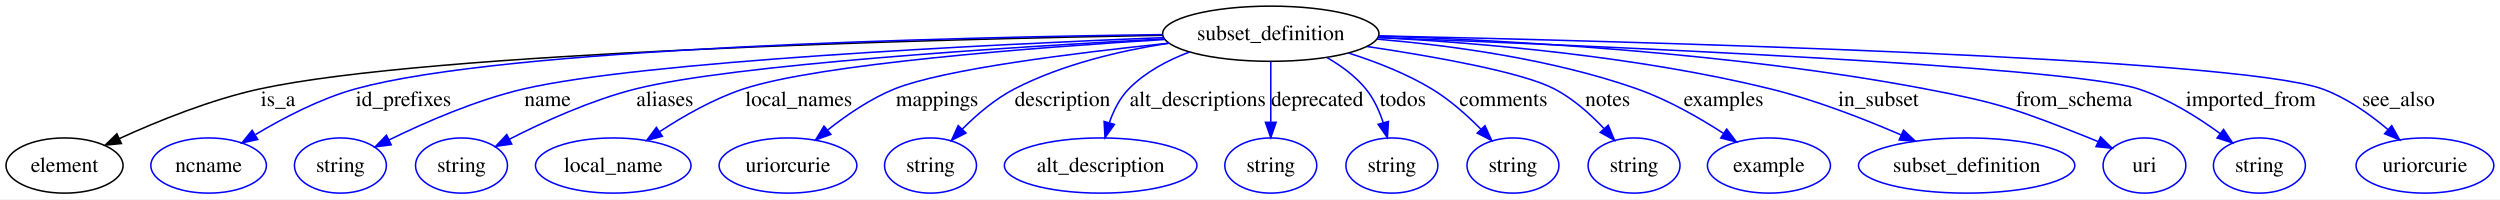
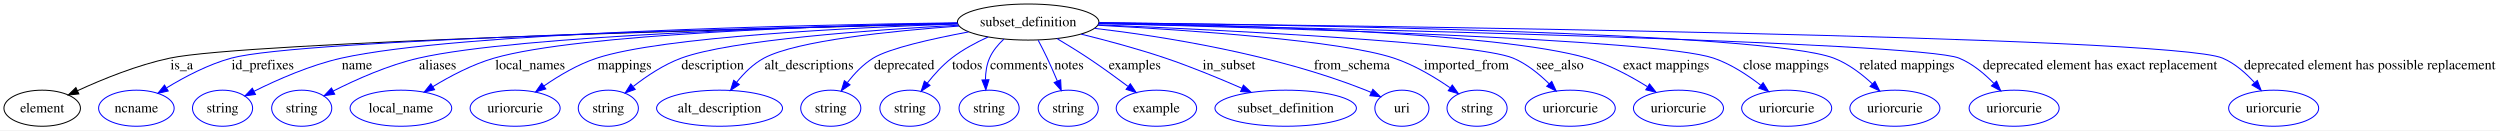
- <svg xmlns="http://www.w3.org/2000/svg" width="1631pt" height="130pt" viewBox="0.00 0.00 1631.07 130.00">
+ <svg xmlns="http://www.w3.org/2000/svg" width="2495pt" height="130pt" viewBox="0.00 0.00 2494.98 130.00">
  <g id="graph0" class="graph" transform="scale(1 1) rotate(0) translate(4 126)">
-     <polygon fill="#ffffff" stroke="transparent" points="-4,4 -4,-126 1627.068,-126 1627.068,4 -4,4" />
+     <polygon fill="#ffffff" stroke="transparent" points="-4,4 -4,-126 2490.981,-126 2490.981,4 -4,4" />
    <g id="node1" class="node">
-       <ellipse fill="none" stroke="#000000" cx="825.097" cy="-104" rx="70.577" ry="18" />
-       <text text-anchor="middle" x="825.097" y="-99.8" font-family="Times,serif" font-size="14.00" fill="#000000">subset_definition</text>
+       <ellipse fill="none" stroke="#000000" cx="1022.097" cy="-104" rx="70.577" ry="18" />
+       <text text-anchor="middle" x="1022.097" y="-99.8" font-family="Times,serif" font-size="14.00" fill="#000000">subset_definition</text>
    </g>
    <g id="node2" class="node">
      <ellipse fill="none" stroke="#000000" cx="38.097" cy="-18" rx="38.194" ry="18" />
      <text text-anchor="middle" x="38.097" y="-13.8" font-family="Times,serif" font-size="14.00" fill="#000000">element</text>
    </g>
    <g id="edge1" class="edge">
-       <path fill="none" stroke="#000000" d="M754.571,-102.986C608.254,-100.417 276.13,-92.056 165.545,-68 133.418,-61.011 98.799,-46.977 73.761,-35.551" />
-       <polygon fill="#000000" stroke="#000000" points="75.203,-32.362 64.66,-31.32 72.252,-38.709 75.203,-32.362" />
+       <path fill="none" stroke="#000000" d="M951.726,-102.379C760.647,-97.79 241.365,-83.997 165.545,-68 133.169,-61.169 98.316,-46.981 73.254,-35.458" />
+       <polygon fill="#000000" stroke="#000000" points="74.694,-32.268 64.154,-31.193 71.723,-38.606 74.694,-32.268" />
      <text text-anchor="middle" x="177.373" y="-56.8" font-family="Times,serif" font-size="14.00" fill="#000000">is_a</text>
    </g>
    <g id="node3" class="node">
      <ellipse fill="none" stroke="#0000ff" cx="132.097" cy="-18" rx="37.709" ry="18" />
      <text text-anchor="middle" x="132.097" y="-13.8" font-family="Times,serif" font-size="14.00" fill="#000000">ncname</text>
    </g>
    <g id="edge2" class="edge">
-       <path fill="none" stroke="#0000ff" d="M754.585,-103.435C618.633,-101.739 325.095,-94.972 227.883,-68 204.794,-61.594 180.899,-49.132 162.75,-38.253" />
-       <polygon fill="#0000ff" stroke="#0000ff" points="164.168,-35.016 153.818,-32.749 160.495,-40.975 164.168,-35.016" />
-       <text text-anchor="middle" x="259.204" y="-56.8" font-family="Times,serif" font-size="14.00" fill="#000000">id_prefixes</text>
+       <path fill="none" stroke="#0000ff" d="M951.463,-102.567C769.779,-98.63 295.648,-86.686 226.883,-68 203.949,-61.768 180.304,-49.307 162.366,-38.385" />
+       <polygon fill="#0000ff" stroke="#0000ff" points="163.872,-35.198 153.54,-32.854 160.155,-41.13 163.872,-35.198" />
+       <text text-anchor="middle" x="258.204" y="-56.8" font-family="Times,serif" font-size="14.00" fill="#000000">id_prefixes</text>
    </g>
    <g id="node4" class="node">
      <ellipse fill="none" stroke="#0000ff" cx="218.097" cy="-18" rx="30.003" ry="18" />
      <text text-anchor="middle" x="218.097" y="-13.8" font-family="Times,serif" font-size="14.00" fill="#000000">string</text>
    </g>
    <g id="edge3" class="edge">
-       <path fill="none" stroke="#0000ff" d="M754.815,-101.468C639.458,-96.866 415.05,-85.914 337.779,-68 306.738,-60.803 273.446,-46.286 249.875,-34.74" />
-       <polygon fill="#0000ff" stroke="#0000ff" points="251.228,-31.503 240.718,-30.163 248.099,-37.765 251.228,-31.503" />
-       <text text-anchor="middle" x="353.255" y="-56.8" font-family="Times,serif" font-size="14.00" fill="#000000">name</text>
+       <path fill="none" stroke="#0000ff" d="M951.374,-103.262C800.66,-101.204 452.195,-93.733 336.779,-68 305.899,-61.115 272.896,-46.565 249.551,-34.927" />
+       <polygon fill="#0000ff" stroke="#0000ff" points="250.982,-31.728 240.483,-30.31 247.806,-37.966 250.982,-31.728" />
+       <text text-anchor="middle" x="352.255" y="-56.8" font-family="Times,serif" font-size="14.00" fill="#000000">name</text>
    </g>
    <g id="node5" class="node">
      <ellipse fill="none" stroke="#0000ff" cx="297.097" cy="-18" rx="30.003" ry="18" />
      <text text-anchor="middle" x="297.097" y="-13.8" font-family="Times,serif" font-size="14.00" fill="#000000">string</text>
    </g>
    <g id="edge4" class="edge">
-       <path fill="none" stroke="#0000ff" d="M755.569,-100.634C655.03,-95.31 474.158,-83.896 410.779,-68 381.684,-60.702 350.637,-46.569 328.353,-35.186" />
-       <polygon fill="#0000ff" stroke="#0000ff" points="329.856,-32.022 319.37,-30.503 326.62,-38.23 329.856,-32.022" />
-       <text text-anchor="middle" x="429.755" y="-56.8" font-family="Times,serif" font-size="14.00" fill="#000000">aliases</text>
+       <path fill="none" stroke="#0000ff" d="M951.538,-102.75C813.884,-99.829 514.203,-90.977 413.779,-68 383.568,-61.087 351.339,-46.682 328.425,-35.101" />
+       <polygon fill="#0000ff" stroke="#0000ff" points="330.006,-31.978 319.514,-30.502 326.796,-38.199 330.006,-31.978" />
+       <text text-anchor="middle" x="432.755" y="-56.8" font-family="Times,serif" font-size="14.00" fill="#000000">aliases</text>
    </g>
    <g id="node6" class="node">
      <ellipse fill="none" stroke="#0000ff" cx="396.097" cy="-18" rx="50.731" ry="18" />
      <text text-anchor="middle" x="396.097" y="-13.8" font-family="Times,serif" font-size="14.00" fill="#000000">local_name</text>
    </g>
    <g id="edge5" class="edge">
-       <path fill="none" stroke="#0000ff" d="M755.998,-100.244C670.604,-94.999 530.53,-84.259 481.124,-68 461.815,-61.645 442.132,-50.434 426.572,-40.236" />
-       <polygon fill="#0000ff" stroke="#0000ff" points="428.168,-37.09 417.922,-34.392 424.249,-42.89 428.168,-37.09" />
-       <text text-anchor="middle" x="517.083" y="-56.8" font-family="Times,serif" font-size="14.00" fill="#000000">local_names</text>
+       <path fill="none" stroke="#0000ff" d="M951.461,-102.925C827.028,-100.419 573.9,-92.406 489.124,-68 467.518,-61.78 445.266,-50.046 427.944,-39.508" />
+       <polygon fill="#0000ff" stroke="#0000ff" points="429.699,-36.478 419.365,-34.142 425.987,-42.413 429.699,-36.478" />
+       <text text-anchor="middle" x="525.083" y="-56.8" font-family="Times,serif" font-size="14.00" fill="#000000">local_names</text>
    </g>
    <g id="node7" class="node">
      <ellipse fill="none" stroke="#0000ff" cx="510.097" cy="-18" rx="44.942" ry="18" />
      <text text-anchor="middle" x="510.097" y="-13.8" font-family="Times,serif" font-size="14.00" fill="#000000">uriorcurie</text>
    </g>
    <g id="edge6" class="edge">
-       <path fill="none" stroke="#0000ff" d="M758.596,-97.822C697.297,-91.483 611.195,-80.76 579.655,-68 563.973,-61.655 548.494,-51.077 536.134,-41.281" />
-       <polygon fill="#0000ff" stroke="#0000ff" points="538.058,-38.332 528.111,-34.685 533.612,-43.739 538.058,-38.332" />
-       <text text-anchor="middle" x="607.317" y="-56.8" font-family="Times,serif" font-size="14.00" fill="#000000">mappings</text>
+       <path fill="none" stroke="#0000ff" d="M951.676,-102.057C847.227,-98.508 656.592,-89.282 591.655,-68 572.789,-61.817 553.759,-50.506 538.831,-40.205" />
+       <polygon fill="#0000ff" stroke="#0000ff" points="540.724,-37.255 530.549,-34.302 536.661,-42.956 540.724,-37.255" />
+       <text text-anchor="middle" x="619.317" y="-56.8" font-family="Times,serif" font-size="14.00" fill="#000000">mappings</text>
    </g>
    <g id="node8" class="node">
      <ellipse fill="none" stroke="#0000ff" cx="603.097" cy="-18" rx="30.003" ry="18" />
      <text text-anchor="middle" x="603.097" y="-13.8" font-family="Times,serif" font-size="14.00" fill="#000000">string</text>
    </g>
    <g id="edge7" class="edge">
-       <path fill="none" stroke="#0000ff" d="M758.462,-97.826C726.673,-92.879 688.904,-83.984 657.89,-68 645.244,-61.483 633.309,-51.28 623.827,-41.785" />
-       <polygon fill="#0000ff" stroke="#0000ff" points="626.218,-39.222 616.78,-34.407 621.156,-44.056 626.218,-39.222" />
-       <text text-anchor="middle" x="689.2" y="-56.8" font-family="Times,serif" font-size="14.00" fill="#000000">description</text>
+       <path fill="none" stroke="#0000ff" d="M952.36,-100.816C866.211,-96.179 725.014,-86.084 675.89,-68 658.54,-61.613 641.384,-50.149 628.089,-39.808" />
+       <polygon fill="#0000ff" stroke="#0000ff" points="629.927,-36.794 619.946,-33.24 625.532,-42.243 629.927,-36.794" />
+       <text text-anchor="middle" x="707.2" y="-56.8" font-family="Times,serif" font-size="14.00" fill="#000000">description</text>
    </g>
    <g id="node9" class="node">
      <ellipse fill="none" stroke="#0000ff" cx="714.097" cy="-18" rx="62.825" ry="18" />
      <text text-anchor="middle" x="714.097" y="-13.8" font-family="Times,serif" font-size="14.00" fill="#000000">alt_description</text>
    </g>
    <g id="edge8" class="edge">
-       <path fill="none" stroke="#0000ff" d="M771.989,-92.022C757.681,-86.653 743.205,-78.962 732.448,-68 726.528,-61.967 722.496,-53.868 719.759,-45.947" />
-       <polygon fill="#0000ff" stroke="#0000ff" points="723.075,-44.816 716.939,-36.179 716.35,-46.757 723.075,-44.816" />
-       <text text-anchor="middle" x="777.421" y="-56.8" font-family="Times,serif" font-size="14.00" fill="#000000">alt_descriptions</text>
+       <path fill="none" stroke="#0000ff" d="M953.053,-99.999C886.48,-95.179 791.151,-85.462 758.448,-68 747.79,-62.309 738.465,-52.976 731.152,-43.905" />
+       <polygon fill="#0000ff" stroke="#0000ff" points="733.831,-41.644 725.02,-35.76 728.238,-45.854 733.831,-41.644" />
+       <text text-anchor="middle" x="803.421" y="-56.8" font-family="Times,serif" font-size="14.00" fill="#000000">alt_descriptions</text>
    </g>
    <g id="node10" class="node">
      <ellipse fill="none" stroke="#0000ff" cx="825.097" cy="-18" rx="30.003" ry="18" />
      <text text-anchor="middle" x="825.097" y="-13.8" font-family="Times,serif" font-size="14.00" fill="#000000">string</text>
    </g>
    <g id="edge9" class="edge">
-       <path fill="none" stroke="#0000ff" d="M825.097,-85.762C825.097,-74.36 825.097,-59.434 825.097,-46.494" />
-       <polygon fill="#0000ff" stroke="#0000ff" points="828.597,-46.212 825.097,-36.212 821.597,-46.212 828.597,-46.212" />
-       <text text-anchor="middle" x="855.407" y="-56.8" font-family="Times,serif" font-size="14.00" fill="#000000">deprecated</text>
+       <path fill="none" stroke="#0000ff" d="M962.568,-94.124C926.11,-87.318 883.471,-77.768 867.476,-68 857.467,-61.888 848.648,-52.593 841.684,-43.669" />
+       <polygon fill="#0000ff" stroke="#0000ff" points="844.323,-41.35 835.596,-35.343 838.673,-45.481 844.323,-41.35" />
+       <text text-anchor="middle" x="898.407" y="-56.8" font-family="Times,serif" font-size="14.00" fill="#000000">deprecated</text>
    </g>
    <g id="node11" class="node">
      <ellipse fill="none" stroke="#0000ff" cx="904.097" cy="-18" rx="30.003" ry="18" />
      <text text-anchor="middle" x="904.097" y="-13.8" font-family="Times,serif" font-size="14.00" fill="#000000">string</text>
    </g>
    <g id="edge10" class="edge">
-       <path fill="none" stroke="#0000ff" d="M861.834,-88.414C871.092,-83.061 880.314,-76.281 887.097,-68 892.267,-61.687 895.897,-53.72 898.433,-46.013" />
-       <polygon fill="#0000ff" stroke="#0000ff" points="901.857,-46.763 901.174,-36.191 895.115,-44.882 901.857,-46.763" />
-       <text text-anchor="middle" x="911.266" y="-56.8" font-family="Times,serif" font-size="14.00" fill="#000000">todos</text>
+       <path fill="none" stroke="#0000ff" d="M982.166,-89.121C969.84,-83.52 956.654,-76.427 945.759,-68 936.683,-60.98 928.252,-51.662 921.383,-42.973" />
+       <polygon fill="#0000ff" stroke="#0000ff" points="924.126,-40.799 915.304,-34.932 918.542,-45.02 924.126,-40.799" />
+       <text text-anchor="middle" x="961.266" y="-56.8" font-family="Times,serif" font-size="14.00" fill="#000000">todos</text>
    </g>
    <g id="node12" class="node">
      <ellipse fill="none" stroke="#0000ff" cx="983.097" cy="-18" rx="30.003" ry="18" />
      <text text-anchor="middle" x="983.097" y="-13.8" font-family="Times,serif" font-size="14.00" fill="#000000">string</text>
    </g>
    <g id="edge11" class="edge">
-       <path fill="none" stroke="#0000ff" d="M875.905,-91.371C893.774,-85.711 913.518,-78.012 930.097,-68 941.771,-60.95 953.013,-50.97 962.115,-41.778" />
-       <polygon fill="#0000ff" stroke="#0000ff" points="964.854,-43.977 969.221,-34.324 959.787,-39.148 964.854,-43.977" />
-       <text text-anchor="middle" x="976.869" y="-56.8" font-family="Times,serif" font-size="14.00" fill="#000000">comments</text>
+       <path fill="none" stroke="#0000ff" d="M997.873,-86.995C992.112,-81.636 986.722,-75.208 983.552,-68 980.64,-61.38 979.576,-53.773 979.464,-46.523" />
+       <polygon fill="#0000ff" stroke="#0000ff" points="982.97,-46.446 979.879,-36.312 975.976,-46.162 982.97,-46.446" />
+       <text text-anchor="middle" x="1012.869" y="-56.8" font-family="Times,serif" font-size="14.00" fill="#000000">comments</text>
    </g>
    <g id="node13" class="node">
      <ellipse fill="none" stroke="#0000ff" cx="1062.097" cy="-18" rx="30.003" ry="18" />
      <text text-anchor="middle" x="1062.097" y="-13.8" font-family="Times,serif" font-size="14.00" fill="#000000">string</text>
    </g>
    <g id="edge12" class="edge">
-       <path fill="none" stroke="#0000ff" d="M887.87,-95.662C932.879,-88.961 989.117,-78.896 1010.097,-68 1022.253,-61.687 1033.514,-51.641 1042.426,-42.205" />
-       <polygon fill="#0000ff" stroke="#0000ff" points="1045.251,-44.297 1049.327,-34.517 1040.042,-39.62 1045.251,-44.297" />
-       <text text-anchor="middle" x="1044.873" y="-56.8" font-family="Times,serif" font-size="14.00" fill="#000000">notes</text>
+       <path fill="none" stroke="#0000ff" d="M1032.078,-85.843C1035.082,-80.18 1038.318,-73.878 1041.097,-68 1044.566,-60.661 1048.081,-52.594 1051.216,-45.122" />
+       <polygon fill="#0000ff" stroke="#0000ff" points="1054.504,-46.332 1055.085,-35.753 1048.033,-43.66 1054.504,-46.332" />
+       <text text-anchor="middle" x="1062.873" y="-56.8" font-family="Times,serif" font-size="14.00" fill="#000000">notes</text>
    </g>
    <g id="node14" class="node">
      <ellipse fill="none" stroke="#0000ff" cx="1150.097" cy="-18" rx="40.123" ry="18" />
      <text text-anchor="middle" x="1150.097" y="-13.8" font-family="Times,serif" font-size="14.00" fill="#000000">example</text>
    </g>
    <g id="edge13" class="edge">
-       <path fill="none" stroke="#0000ff" d="M894.488,-100.459C943.104,-96.328 1008.973,-87.379 1064.097,-68 1084.03,-60.992 1104.553,-49.263 1120.549,-38.925" />
-       <polygon fill="#0000ff" stroke="#0000ff" points="1122.536,-41.807 1128.938,-33.364 1118.669,-35.973 1122.536,-41.807" />
-       <text text-anchor="middle" x="1120.531" y="-56.8" font-family="Times,serif" font-size="14.00" fill="#000000">examples</text>
+       <path fill="none" stroke="#0000ff" d="M1050.821,-87.506C1060.844,-81.557 1072.085,-74.663 1082.097,-68 1095.349,-59.18 1109.598,-48.842 1121.613,-39.863" />
+       <polygon fill="#0000ff" stroke="#0000ff" points="1124.039,-42.418 1129.92,-33.605 1119.827,-36.827 1124.039,-42.418" />
+       <text text-anchor="middle" x="1128.531" y="-56.8" font-family="Times,serif" font-size="14.00" fill="#000000">examples</text>
    </g>
    <g id="node15" class="node">
      <ellipse fill="none" stroke="#0000ff" cx="1279.097" cy="-18" rx="70.577" ry="18" />
      <text text-anchor="middle" x="1279.097" y="-13.8" font-family="Times,serif" font-size="14.00" fill="#000000">subset_definition</text>
    </g>
    <g id="edge14" class="edge">
-       <path fill="none" stroke="#0000ff" d="M895.021,-101.576C961.669,-98.028 1064.425,-89.32 1151.097,-68 1180.343,-60.806 1211.872,-48.548 1236.32,-37.97" />
-       <polygon fill="#0000ff" stroke="#0000ff" points="1237.915,-41.092 1245.66,-33.862 1235.097,-34.685 1237.915,-41.092" />
-       <text text-anchor="middle" x="1221.542" y="-56.8" font-family="Times,serif" font-size="14.00" fill="#000000">in_subset</text>
+       <path fill="none" stroke="#0000ff" d="M1074.969,-91.913C1100.615,-85.594 1131.722,-77.251 1159.097,-68 1184.822,-59.307 1212.871,-47.741 1235.379,-37.923" />
+       <polygon fill="#0000ff" stroke="#0000ff" points="1236.92,-41.069 1244.662,-33.836 1234.1,-34.662 1236.92,-41.069" />
+       <text text-anchor="middle" x="1222.542" y="-56.8" font-family="Times,serif" font-size="14.00" fill="#000000">in_subset</text>
    </g>
    <g id="node16" class="node">
      <ellipse fill="none" stroke="#0000ff" cx="1395.097" cy="-18" rx="27" ry="18" />
      <text text-anchor="middle" x="1395.097" y="-13.8" font-family="Times,serif" font-size="14.00" fill="#000000">uri</text>
    </g>
    <g id="edge15" class="edge">
-       <path fill="none" stroke="#0000ff" d="M895.593,-102.504C980.747,-99.678 1128.021,-91.522 1252.097,-68 1300.865,-58.755 1312.948,-54.279 1359.097,-36 1360.948,-35.267 1362.834,-34.474 1364.723,-33.643" />
-       <polygon fill="#0000ff" stroke="#0000ff" points="1366.477,-36.687 1374.054,-29.282 1363.513,-30.345 1366.477,-36.687" />
-       <text text-anchor="middle" x="1349.193" y="-56.8" font-family="Times,serif" font-size="14.00" fill="#000000">from_schema</text>
+       <path fill="none" stroke="#0000ff" d="M1088.375,-97.715C1157.818,-89.519 1269.107,-71.778 1359.097,-36 1360.899,-35.284 1362.733,-34.511 1364.571,-33.703" />
+       <polygon fill="#0000ff" stroke="#0000ff" points="1366.084,-36.859 1373.668,-29.461 1363.126,-30.515 1366.084,-36.859" />
+       <text text-anchor="middle" x="1345.193" y="-56.8" font-family="Times,serif" font-size="14.00" fill="#000000">from_schema</text>
    </g>
    <g id="node17" class="node">
      <ellipse fill="none" stroke="#0000ff" cx="1470.097" cy="-18" rx="30.003" ry="18" />
      <text text-anchor="middle" x="1470.097" y="-13.8" font-family="Times,serif" font-size="14.00" fill="#000000">string</text>
    </g>
    <g id="edge16" class="edge">
-       <path fill="none" stroke="#0000ff" d="M895.154,-101.49C1036.237,-96.153 1345.091,-82.935 1391.097,-68 1410.455,-61.716 1429.803,-49.592 1444.506,-38.857" />
-       <polygon fill="#0000ff" stroke="#0000ff" points="1446.72,-41.571 1452.591,-32.752 1442.502,-35.985 1446.72,-41.571" />
-       <text text-anchor="middle" x="1464.476" y="-56.8" font-family="Times,serif" font-size="14.00" fill="#000000">imported_from</text>
+       <path fill="none" stroke="#0000ff" d="M1091.555,-100.798C1181.77,-96.011 1333.987,-85.615 1387.097,-68 1407.118,-61.36 1427.439,-49.229 1442.962,-38.579" />
+       <polygon fill="#0000ff" stroke="#0000ff" points="1445.367,-41.165 1451.509,-32.532 1441.324,-35.45 1445.367,-41.165" />
+       <text text-anchor="middle" x="1459.476" y="-56.8" font-family="Times,serif" font-size="14.00" fill="#000000">imported_from</text>
    </g>
    <g id="node18" class="node">
-       <ellipse fill="none" stroke="#0000ff" cx="1578.097" cy="-18" rx="44.942" ry="18" />
-       <text text-anchor="middle" x="1578.097" y="-13.8" font-family="Times,serif" font-size="14.00" fill="#000000">uriorcurie</text>
+       <ellipse fill="none" stroke="#0000ff" cx="1563.097" cy="-18" rx="44.942" ry="18" />
+       <text text-anchor="middle" x="1563.097" y="-13.8" font-family="Times,serif" font-size="14.00" fill="#000000">uriorcurie</text>
    </g>
    <g id="edge17" class="edge">
-       <path fill="none" stroke="#0000ff" d="M895.622,-102.616C1059.107,-99.076 1454.385,-88.494 1511.097,-68 1526.845,-62.309 1542.007,-51.592 1553.913,-41.535" />
-       <polygon fill="#0000ff" stroke="#0000ff" points="1556.421,-43.989 1561.602,-34.748 1551.789,-38.741 1556.421,-43.989" />
-       <text text-anchor="middle" x="1560.811" y="-56.8" font-family="Times,serif" font-size="14.00" fill="#000000">see_also</text>
+       <path fill="none" stroke="#0000ff" d="M1092.193,-101.247C1217.176,-95.975 1468.946,-83.583 1506.097,-68 1519.639,-62.32 1532.204,-52.094 1542.07,-42.364" />
+       <polygon fill="#0000ff" stroke="#0000ff" points="1544.646,-44.735 1549.061,-35.104 1539.604,-39.88 1544.646,-44.735" />
+       <text text-anchor="middle" x="1552.811" y="-56.8" font-family="Times,serif" font-size="14.00" fill="#000000">see_also</text>
+     </g>
+     <g id="node19" class="node">
+       <ellipse fill="none" stroke="#0000ff" cx="1671.097" cy="-18" rx="44.942" ry="18" />
+       <text text-anchor="middle" x="1671.097" y="-13.8" font-family="Times,serif" font-size="14.00" fill="#000000">uriorcurie</text>
+     </g>
+     <g id="edge18" class="edge">
+       <path fill="none" stroke="#0000ff" d="M1092.76,-103.258C1221.834,-101.271 1490.68,-94.044 1580.097,-68 1601.271,-61.833 1622.99,-50.141 1639.898,-39.613" />
+       <polygon fill="#0000ff" stroke="#0000ff" points="1642.235,-42.272 1648.762,-33.926 1638.455,-36.38 1642.235,-42.272" />
+       <text text-anchor="middle" x="1658.833" y="-56.8" font-family="Times,serif" font-size="14.00" fill="#000000">exact mappings</text>
+     </g>
+     <g id="node20" class="node">
+       <ellipse fill="none" stroke="#0000ff" cx="1779.097" cy="-18" rx="44.942" ry="18" />
+       <text text-anchor="middle" x="1779.097" y="-13.8" font-family="Times,serif" font-size="14.00" fill="#000000">uriorcurie</text>
+     </g>
+     <g id="edge19" class="edge">
+       <path fill="none" stroke="#0000ff" d="M1092.665,-102.449C1255.743,-98.555 1649.184,-87.276 1706.097,-68 1723.164,-62.219 1739.918,-51.238 1753.062,-41.036" />
+       <polygon fill="#0000ff" stroke="#0000ff" points="1755.565,-43.513 1761.145,-34.507 1751.166,-38.068 1755.565,-43.513" />
+       <text text-anchor="middle" x="1778.45" y="-56.8" font-family="Times,serif" font-size="14.00" fill="#000000">close mappings</text>
+     </g>
+     <g id="node21" class="node">
+       <ellipse fill="none" stroke="#0000ff" cx="1887.097" cy="-18" rx="44.942" ry="18" />
+       <text text-anchor="middle" x="1887.097" y="-13.8" font-family="Times,serif" font-size="14.00" fill="#000000">uriorcurie</text>
+     </g>
+     <g id="edge20" class="edge">
+       <path fill="none" stroke="#0000ff" d="M1092.762,-103.379C1276.325,-101.408 1758.693,-93.809 1826.097,-68 1840.503,-62.484 1854.043,-52.14 1864.689,-42.285" />
+       <polygon fill="#0000ff" stroke="#0000ff" points="1867.172,-44.753 1871.901,-35.272 1862.292,-39.735 1867.172,-44.753" />
+       <text text-anchor="middle" x="1899.109" y="-56.8" font-family="Times,serif" font-size="14.00" fill="#000000">related mappings</text>
+     </g>
+     <g id="node22" class="node">
+       <ellipse fill="none" stroke="#0000ff" cx="2006.097" cy="-18" rx="44.942" ry="18" />
+       <text text-anchor="middle" x="2006.097" y="-13.8" font-family="Times,serif" font-size="14.00" fill="#000000">uriorcurie</text>
+     </g>
+     <g id="edge21" class="edge">
+       <path fill="none" stroke="#0000ff" d="M1092.598,-102.587C1302.549,-98.205 1911.578,-84.165 1951.097,-68 1964.291,-62.603 1976.34,-52.553 1985.774,-42.871" />
+       <polygon fill="#0000ff" stroke="#0000ff" points="1988.561,-45.012 1992.753,-35.282 1983.408,-40.274 1988.561,-45.012" />
+       <text text-anchor="middle" x="2091.859" y="-56.8" font-family="Times,serif" font-size="14.00" fill="#000000">deprecated element has exact replacement</text>
+     </g>
+     <g id="node23" class="node">
+       <ellipse fill="none" stroke="#0000ff" cx="2265.097" cy="-18" rx="44.942" ry="18" />
+       <text text-anchor="middle" x="2265.097" y="-13.8" font-family="Times,serif" font-size="14.00" fill="#000000">uriorcurie</text>
+     </g>
+     <g id="edge22" class="edge">
+       <path fill="none" stroke="#0000ff" d="M1092.635,-103.286C1340.933,-100.587 2162.403,-90.029 2214.097,-68 2226.395,-62.759 2237.38,-53.065 2245.977,-43.597" />
+       <polygon fill="#0000ff" stroke="#0000ff" points="2248.796,-45.684 2252.613,-35.8 2243.466,-41.147 2248.796,-45.684" />
+       <text text-anchor="middle" x="2361.039" y="-56.8" font-family="Times,serif" font-size="14.00" fill="#000000">deprecated element has possible replacement</text>
    </g>
  </g>
</svg>
